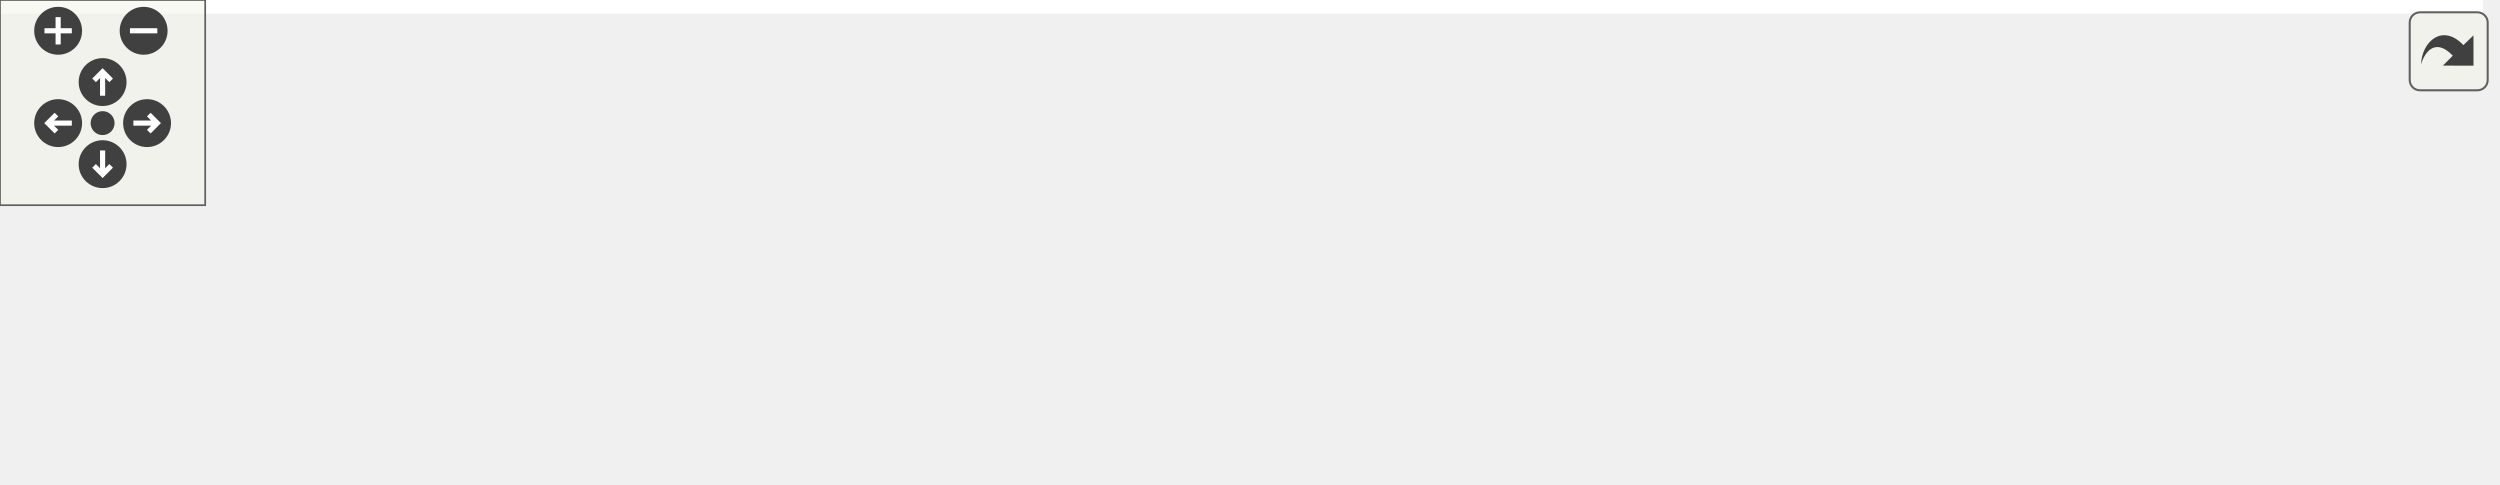
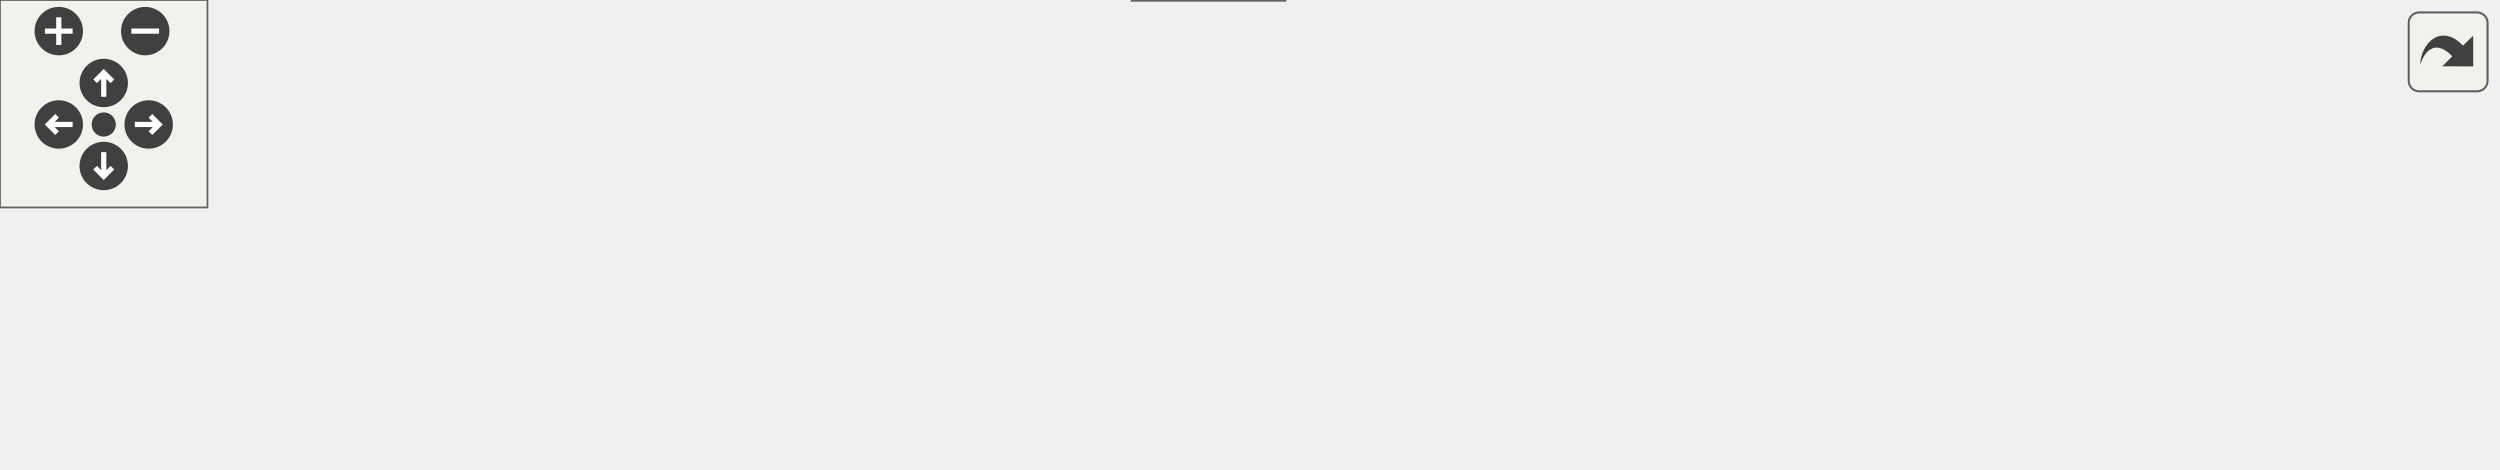
<svg xmlns="http://www.w3.org/2000/svg" xmlns:xlink="http://www.w3.org/1999/xlink" id="main" version="1.1" xml:space="preserve">
  <style type="text/css">
.edge:hover path { stroke: red; }
.edge:hover polygon { stroke: red; fill: red; }
</style>
  <defs>
    <circle id="rim" cx="0" cy="0" r="7" />
    <circle id="rim2" cx="0" cy="0" r="3.5" />
    <g id="zoomPlus">
      <use xlink:href="#rim" fill="#404040">
        <set attributeName="fill" to="#808080" begin="zoomplus.mouseover" end="zoomplus.mouseout" />
      </use>
      <path d="M-4,0h8M0,-4v8" fill="none" stroke="white" stroke-width="1.5" pointer-events="none" />
    </g>
    <g id="zoomMin">
      <use xlink:href="#rim" fill="#404040">
        <set attributeName="fill" to="#808080" begin="zoomminus.mouseover" end="zoomminus.mouseout" />
      </use>
      <path d="M-4,0h8" fill="none" stroke="white" stroke-width="1.5" pointer-events="none" />
    </g>
    <g id="dirArrow">
      <path fill="none" stroke="white" stroke-width="1.5" d="M0,-3.0v7 M-2.5,-0.5L0,-3.0L2.5,-0.5" />
    </g>
    <g id="resetDef">
      <use xlink:href="#rim2" fill="#404040">
        <set attributeName="fill" to="#808080" begin="reset.mouseover" end="reset.mouseout" />
      </use>
    </g>
  </defs>
  <svg id="graph" class="graph">
    <g id="viewport">
-       <polygon fill="white" stroke="transparent" points="-4,4 -4,-81 726,-81 726,4 -4,4" />
      <g id="node1" class="node">
        <g id="a_node1">
          <a xlink:title="Compute the (m&gt;0 and n&gt;0) part of the DFT of the analytical Fourier transforms of the equivalently-si...">
-             <polygon fill="#bfbfbf" stroke="black" points="659,-19.5 659,-38.5 722,-38.5 722,-19.5 659,-19.5" />
-             <text text-anchor="middle" x="690.5" y="-26.5" font-family="Helvetica,sans-Serif" font-size="10.00">analysum2</text>
+             <polygon fill="#999999" stroke="#666666" points="722,-37 659,-37 659,-18 722,-18 722,-37" />
+             <text text-anchor="middle" x="690.5" y="-25" font-family="Helvetica,sans-Serif" font-size="10.00">analysum2</text>
          </a>
        </g>
      </g>
      <g id="node2" class="node">
        <g id="a_node2">
          <a xlink:href="../../da/d73/analyt_8f90.html#a60edcf4884aa60f6d96c258a97255756" target="_top" xlink:title="Compute the analytical-and-numerical 4D Fourier integrals over the equivalently-singular functions.">
-             <polygon fill="white" stroke="black" points="581,-19.5 581,-38.5 623,-38.5 623,-19.5 581,-19.5" />
-             <text text-anchor="middle" x="602" y="-26.5" font-family="Helvetica,sans-Serif" font-size="10.00">analyt</text>
+             <polygon fill="white" stroke="#666666" points="623,-37 581,-37 581,-18 623,-18 623,-37" />
+             <text text-anchor="middle" x="602" y="-25" font-family="Helvetica,sans-Serif" font-size="10.00">analyt</text>
          </a>
        </g>
      </g>
      <g id="edge1" class="edge">
-         <path fill="none" stroke="midnightblue" d="M648.53,-29C639.68,-29 630.71,-29 623.1,-29" />
-         <polygon fill="midnightblue" stroke="midnightblue" points="648.76,-32.5 658.76,-29 648.76,-25.5 648.76,-32.5" />
+         <path fill="none" stroke="#63b8ff" d="M647.47,-27.5C639.07,-27.5 630.61,-27.5 623.36,-27.5" />
+         <polygon fill="#63b8ff" stroke="#63b8ff" points="647.25,-31 657.25,-27.5 647.25,-24 647.25,-31" />
      </g>
      <g id="node3" class="node">
        <g id="a_node3">
          <a xlink:href="../../d0/d19/scalpot_8f90.html#afb9e58849c5a27e486bdf4106f8bb84e" target="_top" xlink:title="Compute all required terms for solving for the scalar magnetic potential.">
-             <polygon fill="white" stroke="black" points="497,-19.5 497,-38.5 545,-38.5 545,-19.5 497,-19.5" />
-             <text text-anchor="middle" x="521" y="-26.5" font-family="Helvetica,sans-Serif" font-size="10.00">scalpot</text>
+             <polygon fill="white" stroke="#666666" points="545,-37 497,-37 497,-18 545,-18 545,-37" />
+             <text text-anchor="middle" x="521" y="-25" font-family="Helvetica,sans-Serif" font-size="10.00">scalpot</text>
          </a>
        </g>
      </g>
      <g id="edge2" class="edge">
-         <path fill="none" stroke="midnightblue" d="M570.41,-29C561.99,-29 552.99,-29 545.07,-29" />
-         <polygon fill="midnightblue" stroke="midnightblue" points="570.66,-32.5 580.66,-29 570.66,-25.5 570.66,-32.5" />
+         <path fill="none" stroke="#63b8ff" d="M569.39,-27.5C561.36,-27.5 552.88,-27.5 545.35,-27.5" />
+         <polygon fill="#63b8ff" stroke="#63b8ff" points="569.14,-31 579.14,-27.5 569.14,-24 569.14,-31" />
      </g>
      <g id="node4" class="node">
        <g id="a_node4">
          <a xlink:href="../../dd/d6d/vacuum_8f90.html#a0acbc18d2ab7664835d797b42ce49a35" target="_top" xlink:title="Compute the vacuum contribution to the free-boundary energy functional.">
-             <polygon fill="white" stroke="black" points="410,-19.5 410,-38.5 461,-38.5 461,-19.5 410,-19.5" />
-             <text text-anchor="middle" x="435.5" y="-26.5" font-family="Helvetica,sans-Serif" font-size="10.00">vacuum</text>
+             <polygon fill="white" stroke="#666666" points="461,-37 410,-37 410,-18 461,-18 461,-37" />
+             <text text-anchor="middle" x="435.5" y="-25" font-family="Helvetica,sans-Serif" font-size="10.00">vacuum</text>
          </a>
        </g>
      </g>
      <g id="edge3" class="edge">
-         <path fill="none" stroke="midnightblue" d="M486.67,-29C478.13,-29 469.1,-29 461.09,-29" />
-         <polygon fill="midnightblue" stroke="midnightblue" points="486.74,-32.5 496.74,-29 486.74,-25.5 486.74,-32.5" />
+         <path fill="none" stroke="#63b8ff" d="M485.36,-27.5C477.32,-27.5 468.91,-27.5 461.39,-27.5" />
+         <polygon fill="#63b8ff" stroke="#63b8ff" points="485.23,-31 495.23,-27.5 485.23,-24 485.23,-31" />
      </g>
      <g id="node5" class="node">
        <g id="a_node5">
          <a xlink:href="../../d3/d4f/funct3d_8f90.html#a800bacc22176e16323899df87b55c547" target="_top" xlink:title="Evaluate the three-dimensional MHD energy functional. Think of this as the &quot;forward model&quot; that tells...">
-             <polygon fill="white" stroke="black" points="325,-38.5 325,-57.5 374,-57.5 374,-38.5 325,-38.5" />
-             <text text-anchor="middle" x="349.5" y="-45.5" font-family="Helvetica,sans-Serif" font-size="10.00">funct3d</text>
+             <polygon fill="white" stroke="#666666" points="374,-56 325,-56 325,-37 374,-37 374,-56" />
+             <text text-anchor="middle" x="349.5" y="-44" font-family="Helvetica,sans-Serif" font-size="10.00">funct3d</text>
          </a>
        </g>
      </g>
      <g id="edge4" class="edge">
-         <path fill="none" stroke="midnightblue" d="M399.9,-36.83C391.26,-38.78 382.18,-40.83 374.21,-42.64" />
-         <polygon fill="midnightblue" stroke="midnightblue" points="400.77,-40.22 409.75,-34.6 399.23,-33.39 400.77,-40.22" />
+         <path fill="none" stroke="#63b8ff" d="M398.58,-35.62C390.45,-37.46 382,-39.38 374.49,-41.07" />
+         <polygon fill="#63b8ff" stroke="#63b8ff" points="399.29,-39.05 408.28,-33.43 397.75,-32.22 399.29,-39.05" />
      </g>
      <g id="node11" class="node">
        <g id="a_node11">
          <a xlink:href="../../d4/d69/nestor__main_8f90.html#a1b0fd336e80285a96925333daa2ee8f0" target="_top" xlink:title="Main program of stand-alone version of NESTOR.">
-             <polygon fill="white" stroke="black" points="327.5,-0.5 327.5,-19.5 371.5,-19.5 371.5,-0.5 327.5,-0.5" />
-             <text text-anchor="middle" x="349.5" y="-7.5" font-family="Helvetica,sans-Serif" font-size="10.00">nestor</text>
+             <polygon fill="white" stroke="#666666" points="371.5,-19 327.5,-19 327.5,0 371.5,0 371.5,-19" />
+             <text text-anchor="middle" x="349.5" y="-7" font-family="Helvetica,sans-Serif" font-size="10.00">nestor</text>
          </a>
        </g>
      </g>
      <g id="edge11" class="edge">
-         <path fill="none" stroke="midnightblue" d="M399.72,-21.13C390.2,-18.98 380.17,-16.71 371.66,-14.79" />
-         <polygon fill="midnightblue" stroke="midnightblue" points="399.23,-24.61 409.75,-23.4 400.77,-17.78 399.23,-24.61" />
+         <path fill="none" stroke="#63b8ff" d="M398.59,-19.81C389.51,-17.86 380.05,-15.83 371.94,-14.09" />
+         <polygon fill="#63b8ff" stroke="#63b8ff" points="397.76,-23.21 408.27,-21.88 399.23,-16.36 397.76,-23.21" />
      </g>
      <g id="node6" class="node">
        <g id="a_node6">
          <a xlink:href="../../de/da9/evolve_8f90.html#a8103e838be03904e03551e04f6b396e4" target="_top" xlink:title="Take a single time step in Fourier space to evolve the Fourier coefficients describing the equilibriu...">
-             <polygon fill="white" stroke="black" points="244,-57.5 244,-76.5 289,-76.5 289,-57.5 244,-57.5" />
-             <text text-anchor="middle" x="266.5" y="-64.5" font-family="Helvetica,sans-Serif" font-size="10.00">evolve</text>
+             <polygon fill="white" stroke="#666666" points="289,-75 244,-75 244,-56 289,-56 289,-75" />
+             <text text-anchor="middle" x="266.5" y="-63" font-family="Helvetica,sans-Serif" font-size="10.00">evolve</text>
          </a>
        </g>
      </g>
      <g id="edge5" class="edge">
-         <path fill="none" stroke="midnightblue" d="M314.8,-55.91C306.16,-57.93 297.11,-60.05 289.26,-61.9" />
-         <polygon fill="midnightblue" stroke="midnightblue" points="315.7,-59.29 324.64,-53.6 314.1,-52.47 315.7,-59.29" />
+         <path fill="none" stroke="#63b8ff" d="M313.67,-54.67C305.38,-56.61 296.77,-58.63 289.26,-60.4" />
+         <polygon fill="#63b8ff" stroke="#63b8ff" points="314.23,-58.13 323.16,-52.44 312.63,-51.32 314.23,-58.13" />
      </g>
      <g id="node10" class="node">
        <g id="a_node10">
          <a xlink:href="../../d0/d71/fileout_8f90.html#a7228e984aaf2c38bd772e3d846fab7af" target="_top" xlink:title="Write the output files.">
-             <polygon fill="white" stroke="black" points="162,-19.5 162,-38.5 204,-38.5 204,-19.5 162,-19.5" />
-             <text text-anchor="middle" x="183" y="-26.5" font-family="Helvetica,sans-Serif" font-size="10.00">fileout</text>
+             <polygon fill="white" stroke="#666666" points="204,-37 162,-37 162,-18 204,-18 204,-37" />
+             <text text-anchor="middle" x="183" y="-25" font-family="Helvetica,sans-Serif" font-size="10.00">fileout</text>
          </a>
        </g>
      </g>
      <g id="edge9" class="edge">
-         <path fill="none" stroke="midnightblue" d="M314.75,-44.1C281.47,-40.26 231.71,-34.51 204.16,-31.33" />
-         <polygon fill="midnightblue" stroke="midnightblue" points="314.6,-47.61 324.93,-45.28 315.4,-40.65 314.6,-47.61" />
+         <path fill="none" stroke="#63b8ff" d="M313.55,-42.46C280.34,-38.63 231.56,-32.99 204.32,-29.85" />
+         <polygon fill="#63b8ff" stroke="#63b8ff" points="312.74,-45.89 323.08,-43.56 313.54,-38.94 312.74,-45.89" />
      </g>
      <g id="node7" class="node">
        <g id="a_node7">
          <a xlink:href="../../d7/d46/eqsolve_8f90.html#ab740b09d1b651e2ab8a60c5d552df0c2" target="_top" xlink:title="Iteratively evolve the Fourier coefficients that specify the equilibrium.">
-             <polygon fill="white" stroke="black" points="158,-57.5 158,-76.5 208,-76.5 208,-57.5 158,-57.5" />
-             <text text-anchor="middle" x="183" y="-64.5" font-family="Helvetica,sans-Serif" font-size="10.00">eqsolve</text>
+             <polygon fill="white" stroke="#666666" points="208,-74 158,-74 158,-55 208,-55 208,-74" />
+             <text text-anchor="middle" x="183" y="-62" font-family="Helvetica,sans-Serif" font-size="10.00">eqsolve</text>
          </a>
        </g>
      </g>
      <g id="edge6" class="edge">
-         <path fill="none" stroke="midnightblue" d="M233.41,-67C225.02,-67 216.11,-67 208.2,-67" />
-         <polygon fill="midnightblue" stroke="midnightblue" points="233.66,-70.5 243.66,-67 233.66,-63.5 233.66,-70.5" />
+         <path fill="none" stroke="#63b8ff" d="M232.39,-65.09C224.4,-65 216,-64.89 208.49,-64.8" />
+         <polygon fill="#63b8ff" stroke="#63b8ff" points="232.1,-68.59 242.15,-65.21 232.19,-61.59 232.1,-68.59" />
      </g>
      <g id="node8" class="node">
        <g id="a_node8">
          <a xlink:href="../../db/d61/vmec_8f90.html#a6d38ab7be2f9d818da4541e1d352ea23" target="_top" xlink:title="Main driver for VMEC.">
-             <polygon fill="white" stroke="black" points="81,-38.5 81,-57.5 122,-57.5 122,-38.5 81,-38.5" />
-             <text text-anchor="middle" x="101.5" y="-45.5" font-family="Helvetica,sans-Serif" font-size="10.00">vmec</text>
+             <polygon fill="white" stroke="#666666" points="122,-55 81,-55 81,-36 122,-36 122,-55" />
+             <text text-anchor="middle" x="101.5" y="-43" font-family="Helvetica,sans-Serif" font-size="10.00">vmec</text>
          </a>
        </g>
      </g>
      <g id="edge7" class="edge">
-         <path fill="none" stroke="midnightblue" d="M147.71,-58.8C138.96,-56.71 129.84,-54.53 122.11,-52.69" />
-         <polygon fill="midnightblue" stroke="midnightblue" points="147.18,-62.28 157.72,-61.2 148.8,-55.47 147.18,-62.28" />
+         <path fill="none" stroke="#63b8ff" d="M146.66,-56.05C138.33,-54.06 129.73,-52.01 122.37,-50.25" />
+         <polygon fill="#63b8ff" stroke="#63b8ff" points="145.7,-59.42 156.24,-58.34 147.33,-52.62 145.7,-59.42" />
      </g>
      <g id="node9" class="node">
        <g id="a_node9">
          <a xlink:href="../../db/d61/vmec_8f90.html#ace5bdf043bb85c8f0a9fc582bdb55725" target="_top" xlink:title="Main program of VMEC.">
-             <polygon fill="white" stroke="black" points="0,-38.5 0,-57.5 45,-57.5 45,-38.5 0,-38.5" />
-             <text text-anchor="middle" x="22.5" y="-45.5" font-family="Helvetica,sans-Serif" font-size="10.00">xvmec</text>
+             <polygon fill="white" stroke="#666666" points="45,-55 0,-55 0,-36 45,-36 45,-55" />
+             <text text-anchor="middle" x="22.5" y="-43" font-family="Helvetica,sans-Serif" font-size="10.00">xvmec</text>
          </a>
        </g>
      </g>
      <g id="edge8" class="edge">
-         <path fill="none" stroke="midnightblue" d="M70.42,-48C61.99,-48 52.99,-48 45.16,-48" />
-         <polygon fill="midnightblue" stroke="midnightblue" points="70.67,-51.5 80.67,-48 70.67,-44.5 70.67,-51.5" />
+         <path fill="none" stroke="#63b8ff" d="M69.39,-45.5C61.36,-45.5 52.89,-45.5 45.43,-45.5" />
+         <polygon fill="#63b8ff" stroke="#63b8ff" points="69.16,-49 79.16,-45.5 69.16,-42 69.16,-49" />
      </g>
      <g id="edge10" class="edge">
-         <path fill="none" stroke="midnightblue" d="M151.93,-36.19C141.91,-38.58 131.01,-41.19 122.01,-43.34" />
-         <polygon fill="midnightblue" stroke="midnightblue" points="153.03,-39.52 161.94,-33.79 151.4,-32.71 153.03,-39.52" />
+         <path fill="none" stroke="#63b8ff" d="M150.45,-34.64C140.97,-36.79 130.85,-39.08 122.35,-41" />
+         <polygon fill="#63b8ff" stroke="#63b8ff" points="151.07,-38.09 160.05,-32.47 149.52,-31.26 151.07,-38.09" />
      </g>
    </g>
  </svg>
  <g id="navigator" transform="translate(0 0)" fill="#404254">
    <rect fill="#f2f5e9" fill-opacity="0.5" stroke="#606060" stroke-width=".5" x="0" y="0" width="60" height="60" />
    <use id="zoomplus" xlink:href="#zoomPlus" x="17" y="9" />
    <use id="zoomminus" xlink:href="#zoomMin" x="42" y="9" />
    <use id="reset" xlink:href="#resetDef" x="30" y="36" />
    <g id="arrowUp" xlink:href="#dirArrow" transform="translate(30 24)">
      <use xlink:href="#rim" fill="#404040">
        <set attributeName="fill" to="#808080" begin="arrowUp.mouseover" end="arrowUp.mouseout" />
      </use>
      <path fill="none" stroke="white" stroke-width="1.5" d="M0,-3.0v7 M-2.5,-0.5L0,-3.0L2.5,-0.5" />
    </g>
    <g id="arrowRight" xlink:href="#dirArrow" transform="rotate(90) translate(36 -43)">
      <use xlink:href="#rim" fill="#404040">
        <set attributeName="fill" to="#808080" begin="arrowRight.mouseover" end="arrowRight.mouseout" />
      </use>
      <path fill="none" stroke="white" stroke-width="1.5" d="M0,-3.0v7 M-2.5,-0.5L0,-3.0L2.5,-0.5" />
    </g>
    <g id="arrowDown" xlink:href="#dirArrow" transform="rotate(180) translate(-30 -48)">
      <use xlink:href="#rim" fill="#404040">
        <set attributeName="fill" to="#808080" begin="arrowDown.mouseover" end="arrowDown.mouseout" />
      </use>
      <path fill="none" stroke="white" stroke-width="1.5" d="M0,-3.0v7 M-2.5,-0.5L0,-3.0L2.5,-0.5" />
    </g>
    <g id="arrowLeft" xlink:href="#dirArrow" transform="rotate(270) translate(-36 17)">
      <use xlink:href="#rim" fill="#404040">
        <set attributeName="fill" to="#808080" begin="arrowLeft.mouseover" end="arrowLeft.mouseout" />
      </use>
      <path fill="none" stroke="white" stroke-width="1.5" d="M0,-3.0v7 M-2.5,-0.5L0,-3.0L2.5,-0.5" />
    </g>
  </g>
  <svg viewBox="0 0 15 15" width="100%" height="30px" preserveAspectRatio="xMaxYMin meet">
    <g id="arrow_out" transform="scale(0.3 0.3)">
      <a xlink:href="analysum2_8f90_a47a0d185131a197c6fc62ee5d68d62fb_icgraph_org.svg" target="_base">
        <rect id="button" ry="5" rx="5" y="6" x="6" height="38" width="38" fill="#f2f5e9" fill-opacity="0.5" stroke="#606060" stroke-width="1.0" />
        <path id="arrow" d="M 11.5,31.437 C 11.94,20.098 22.043,11.323 32.159,21.979 L 37.069,17.246 C 37.069,17.246 37.088,32 37.088,32 L 22.16,31.978 C 22.16,31.978 26.998,27.14 26.998,27.14 C 18.529,18.264 13.292,25.23 11.5,31.437 z" style="fill:#404040;" />
      </a>
    </g>
  </svg>
</svg>
